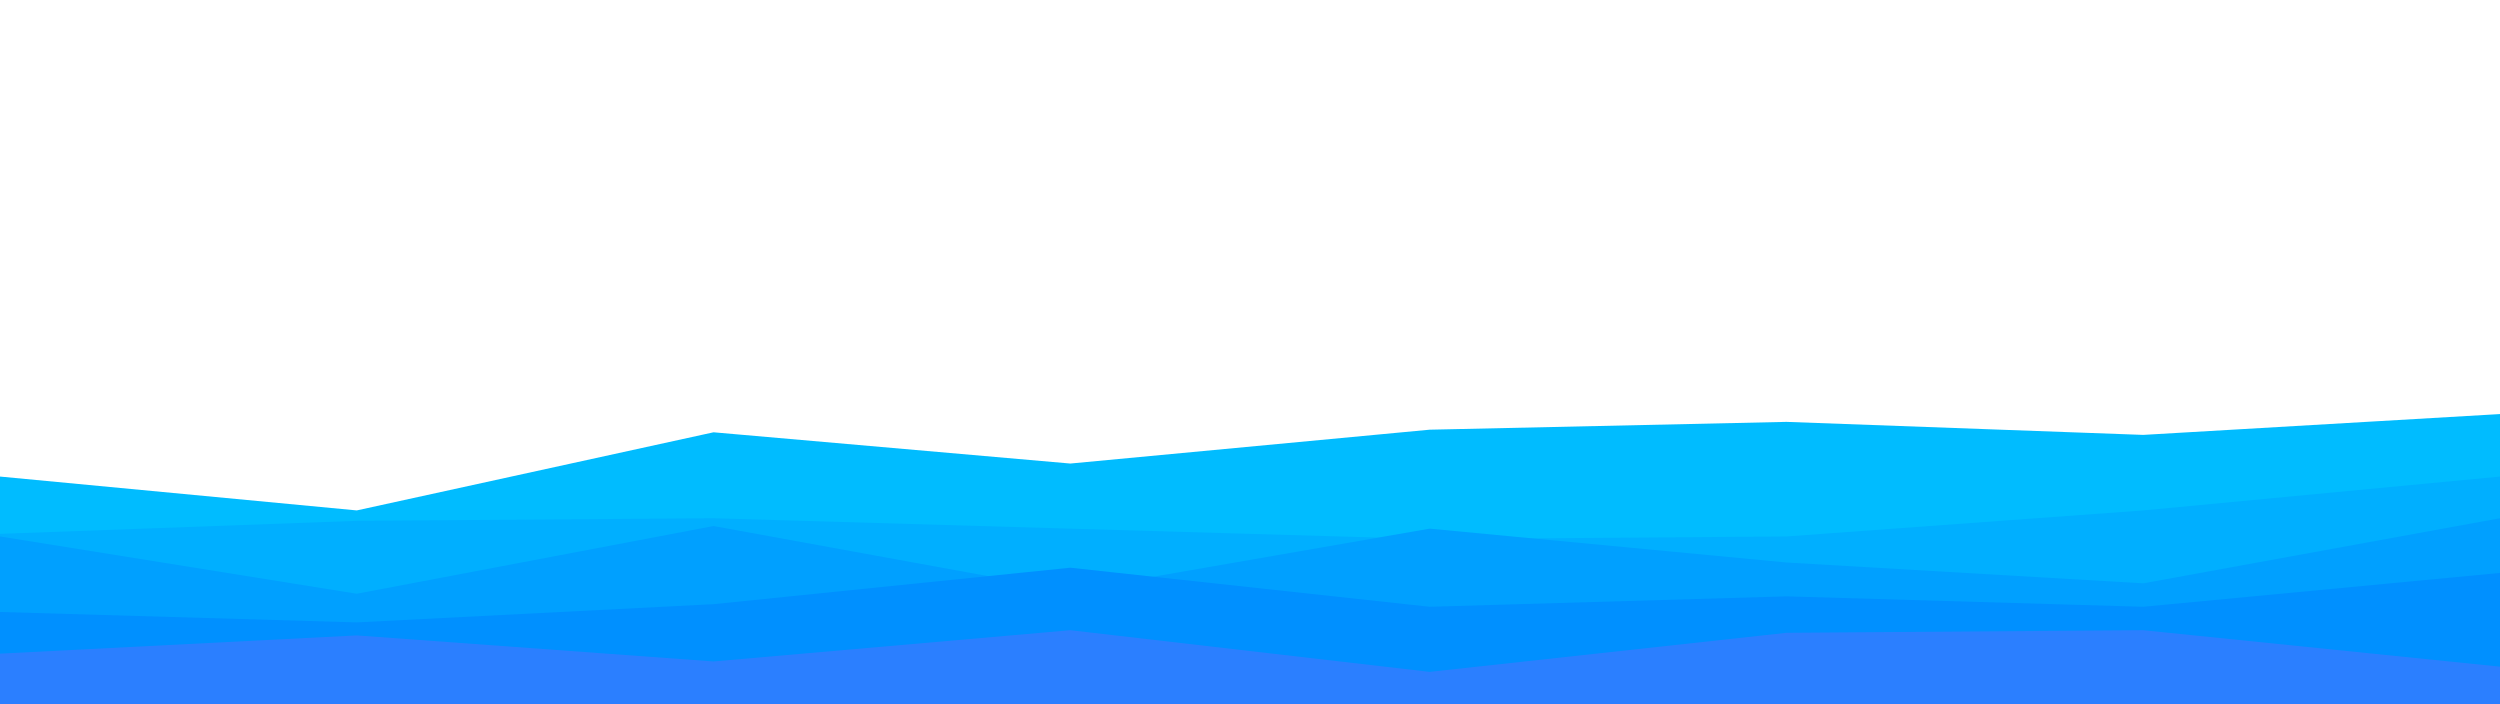
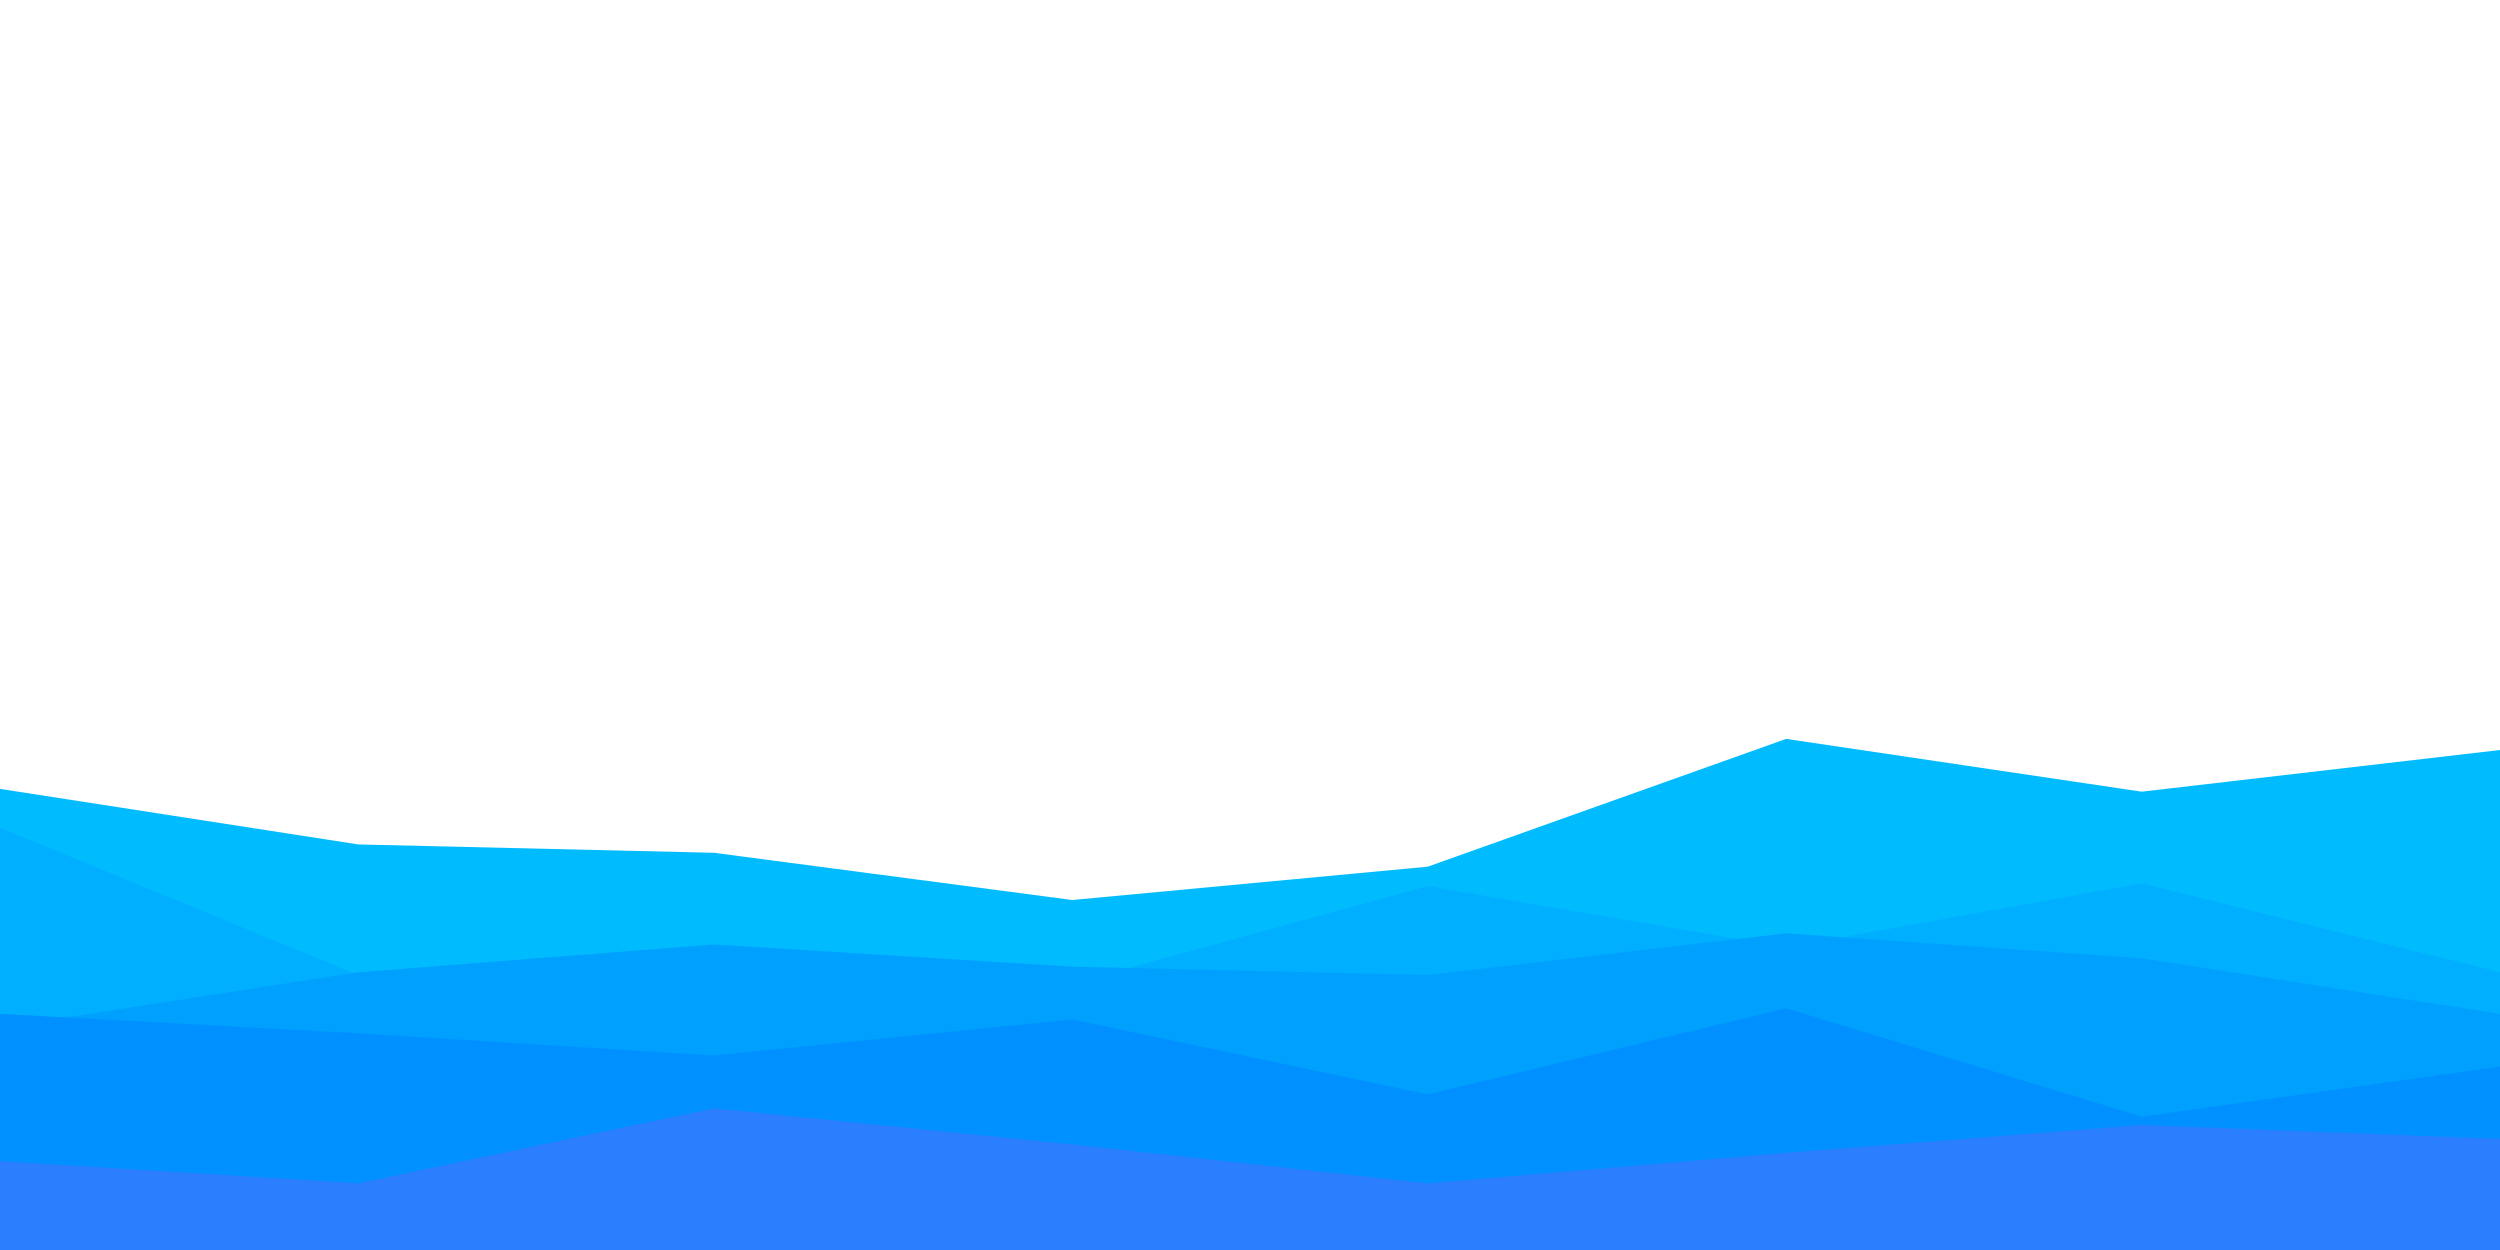
- <svg xmlns="http://www.w3.org/2000/svg" id="visual" viewBox="0 0 960 270" width="960" height="270" version="1.1">
-   <rect x="0" y="0" width="960" height="270" fill="#ffffff" />
-   <path d="M0 183L137 196L274 166L411 178L549 165L686 162L823 167L960 159L960 271L823 271L686 271L549 271L411 271L274 271L137 271L0 271Z" fill="#00bcff" />
-   <path d="M0 205L137 200L274 199L411 203L549 207L686 206L823 196L960 183L960 271L823 271L686 271L549 271L411 271L274 271L137 271L0 271Z" fill="#00afff" />
-   <path d="M0 206L137 228L274 202L411 227L549 203L686 216L823 224L960 199L960 271L823 271L686 271L549 271L411 271L274 271L137 271L0 271Z" fill="#00a0ff" />
-   <path d="M0 235L137 239L274 232L411 218L549 233L686 229L823 233L960 220L960 271L823 271L686 271L549 271L411 271L274 271L137 271L0 271Z" fill="#0090ff" />
-   <path d="M0 251L137 244L274 254L411 242L549 258L686 243L823 242L960 256L960 271L823 271L686 271L549 271L411 271L274 271L137 271L0 271Z" fill="#2b7fff" />
+ <svg xmlns="http://www.w3.org/2000/svg" id="visual" viewBox="0 0 900 450" width="900" height="450" version="1.1">
+   <rect x="0" y="0" width="900" height="450" fill="#ffffff" />
+   <path d="M0 284L129 304L257 307L386 324L514 312L643 266L771 285L900 270L900 451L771 451L643 451L514 451L386 451L257 451L129 451L0 451Z" fill="#00bcff" />
+   <path d="M0 298L129 351L257 347L386 354L514 319L643 341L771 318L900 350L900 451L771 451L643 451L514 451L386 451L257 451L129 451L0 451Z" fill="#00afff" />
+   <path d="M0 370L129 350L257 340L386 348L514 351L643 336L771 345L900 365L900 451L771 451L643 451L514 451L386 451L257 451L129 451L0 451Z" fill="#00a0ff" />
+   <path d="M0 365L129 372L257 380L386 367L514 394L643 363L771 402L900 384L900 451L771 451L643 451L514 451L386 451L257 451L129 451L0 451Z" fill="#0090ff" />
+   <path d="M0 418L129 426L257 399L386 412L514 426L643 415L771 405L900 410L900 451L771 451L643 451L514 451L386 451L257 451L129 451L0 451Z" fill="#2b7fff" />
</svg>
